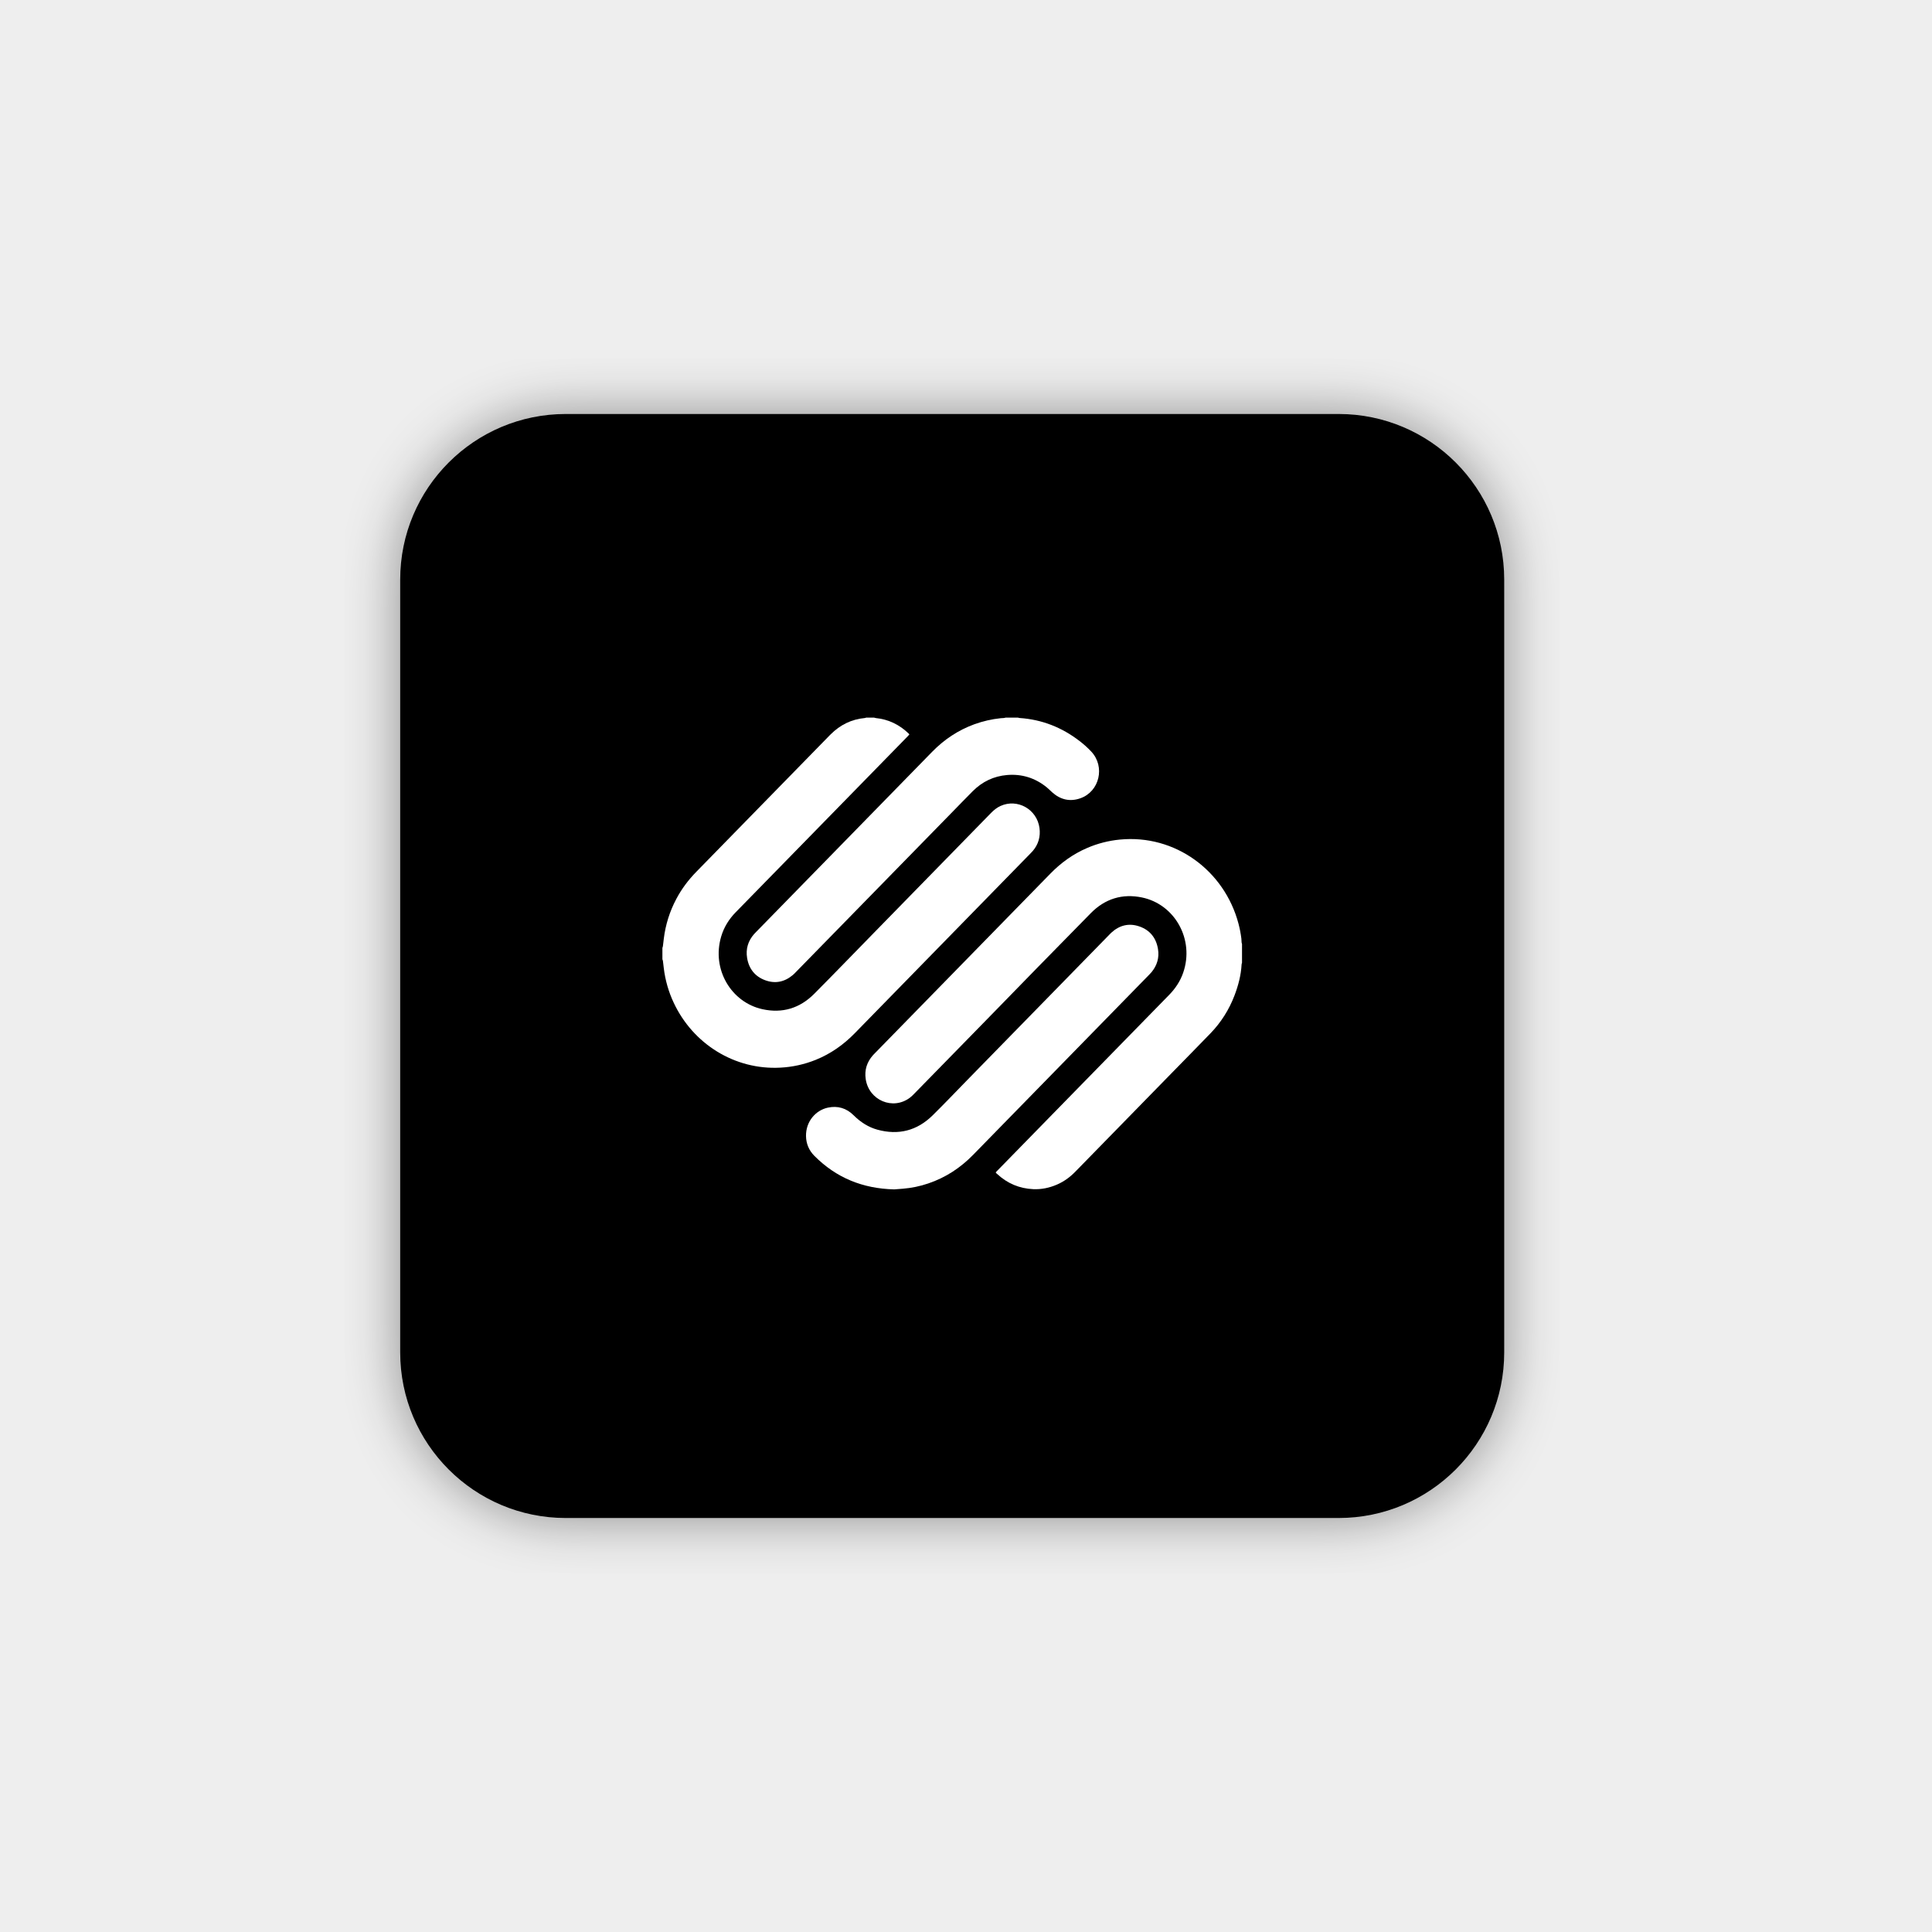
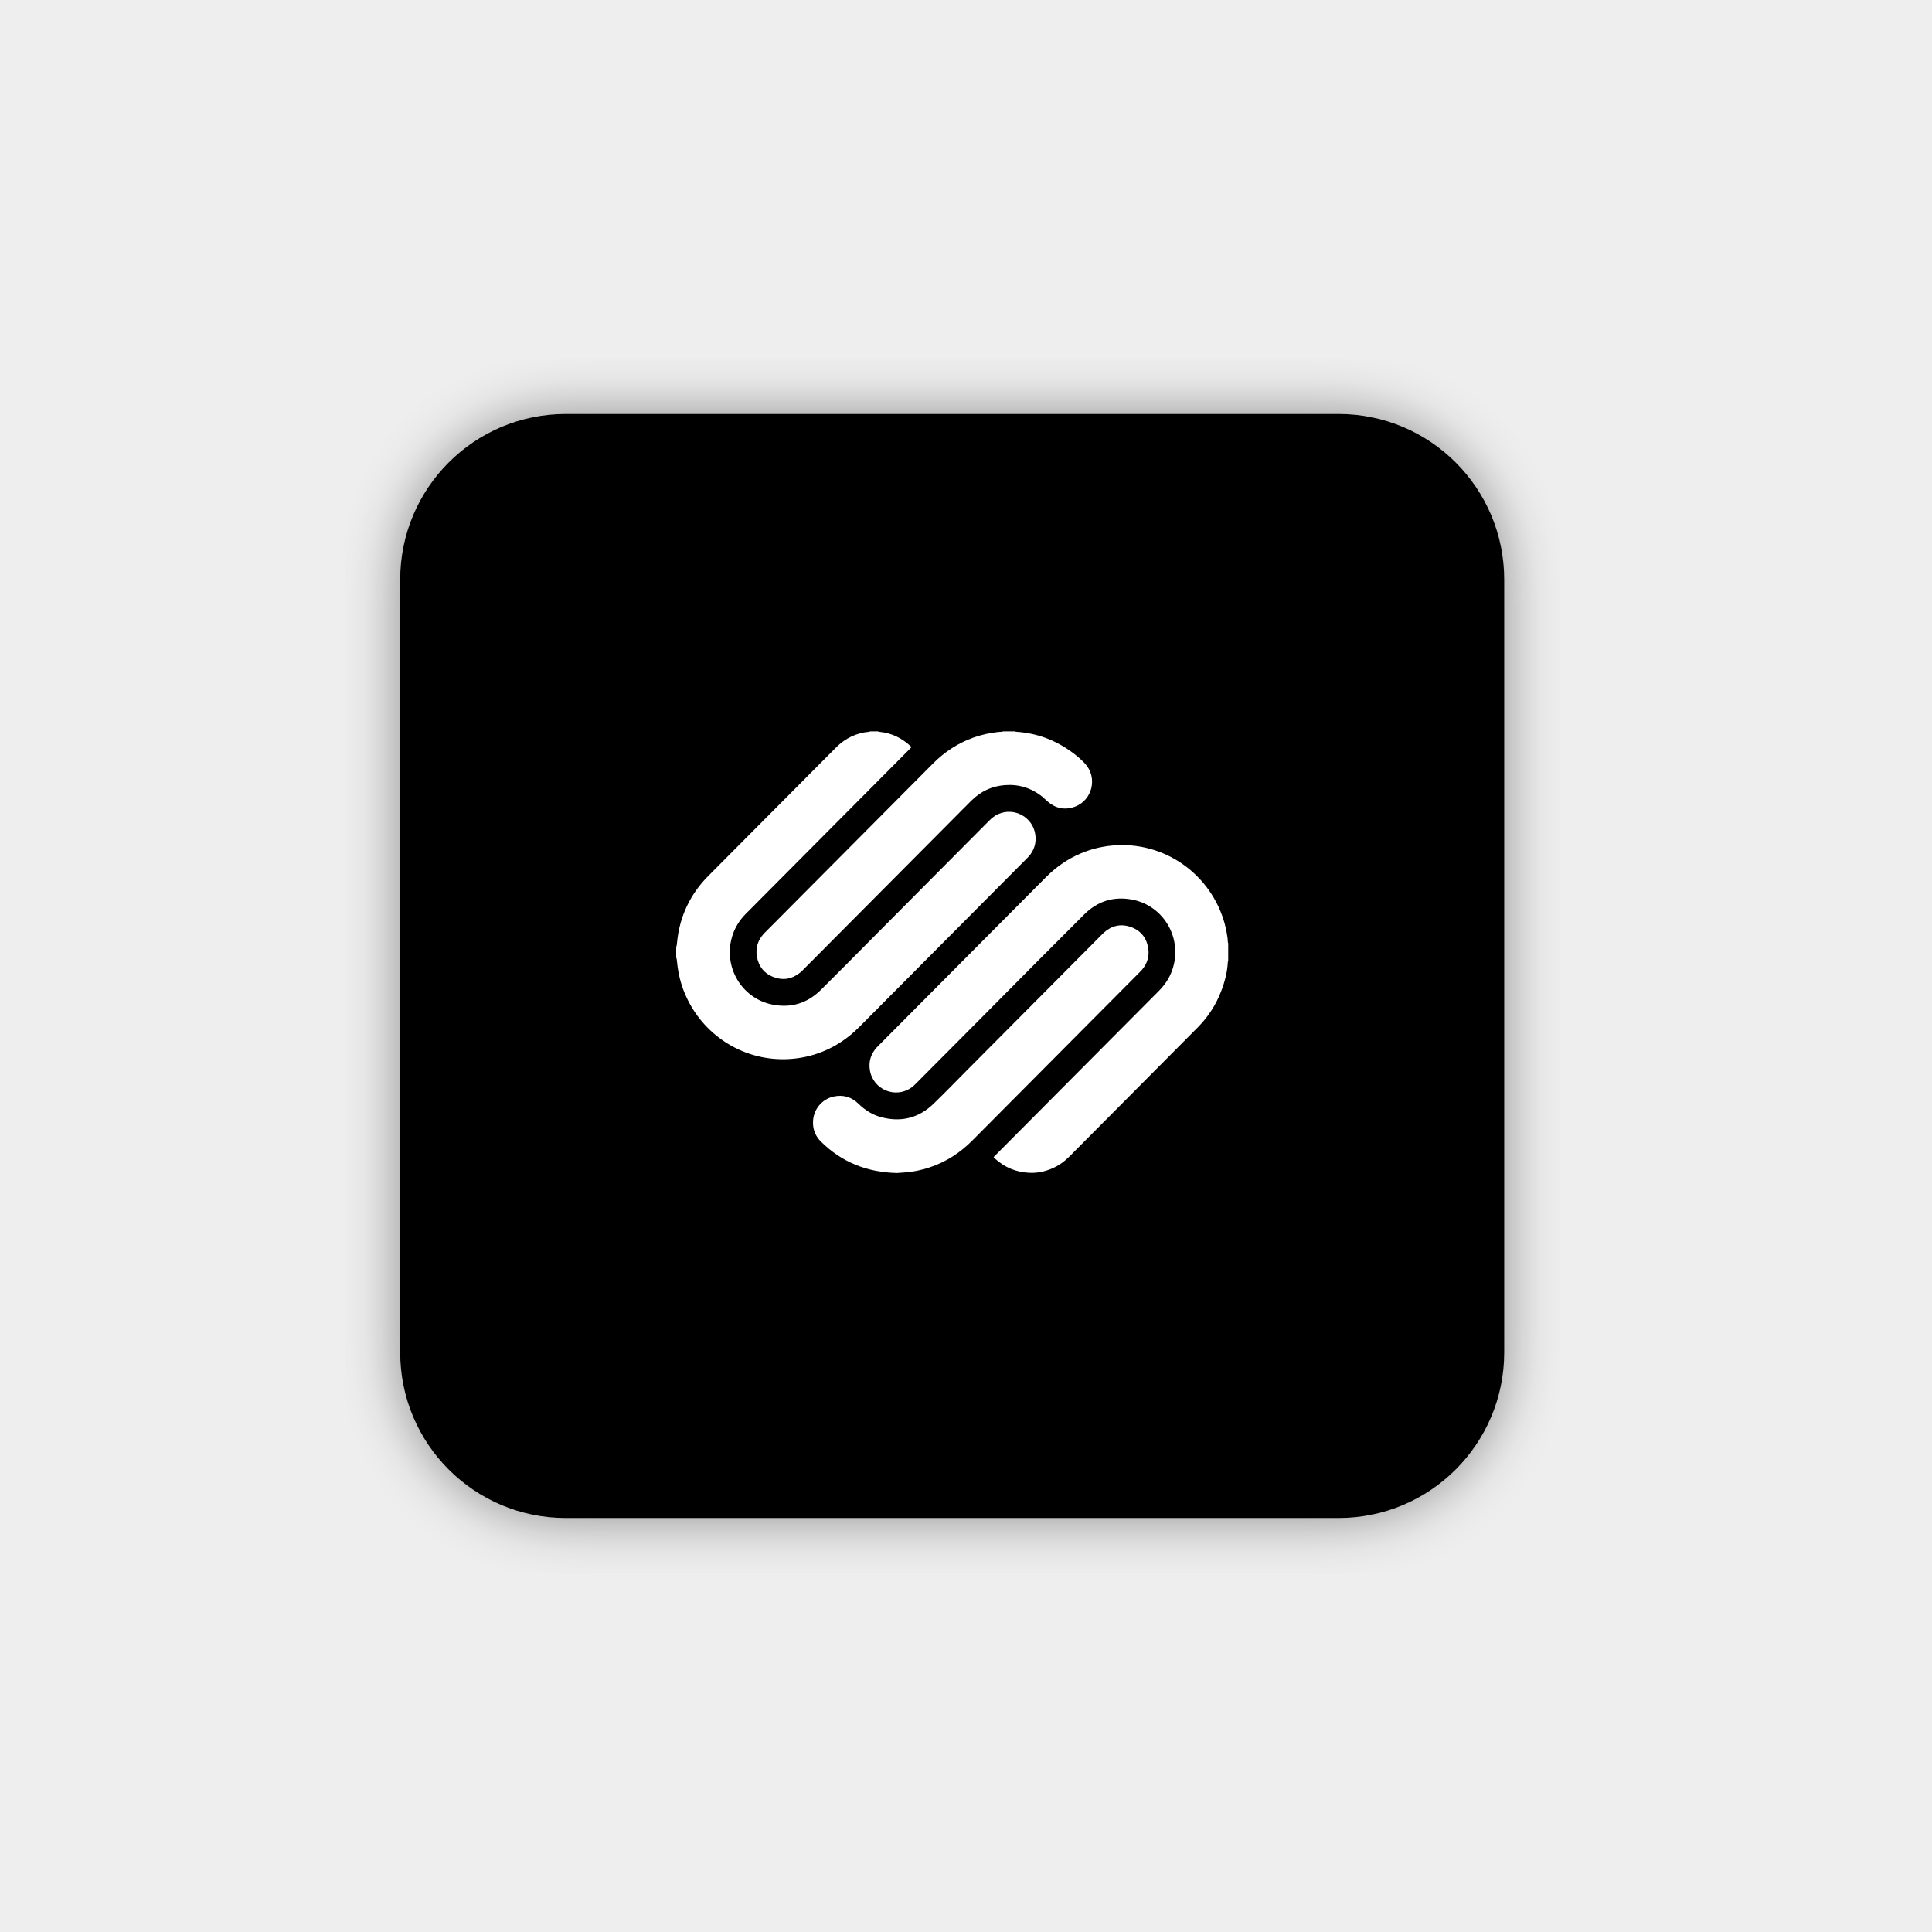
<svg xmlns="http://www.w3.org/2000/svg" width="140" height="140" viewBox="0 0 140 140" fill="none">
-   <rect opacity="0.01" width="140" height="140" fill="#0B0B0C" />
+   <rect opacity="0.01" width="140" height="140" fill="#0D0D0E" />
  <g filter="url(#filter0_d)">
    <rect x="29" y="30" width="80" height="80" rx="12" fill="black" />
+     <rect x="45" y="46" width="48" height="48" fill="#590000" fill-opacity="0.01" />
  </g>
  <g clip-path="url(#clip0)">
-     <path d="M90.001 69.765C89.991 69.804 89.973 69.843 89.971 69.882C89.93 70.659 89.735 71.4 89.462 72.121C89.072 73.155 88.477 74.094 87.714 74.881C86.799 75.827 85.876 76.765 84.956 77.706C82.609 80.108 80.262 82.51 77.915 84.911C77.531 85.305 77.097 85.62 76.597 85.837C76.047 86.076 75.472 86.198 74.876 86.171C73.878 86.126 73.003 85.764 72.261 85.074C72.226 85.042 72.19 85.013 72.156 84.983C72.182 84.902 72.238 84.865 72.281 84.82C73.501 83.57 74.722 82.321 75.943 81.072C78.868 78.08 81.793 75.088 84.718 72.096C85.171 71.633 85.523 71.107 85.737 70.489C86.573 68.078 85.129 65.526 82.753 65.034C81.33 64.739 80.076 65.123 79.046 66.169C76.517 68.74 73.996 71.317 71.482 73.903C69.737 75.688 67.992 77.473 66.247 79.257C66.15 79.361 66.045 79.457 65.934 79.544C64.702 80.472 62.963 79.738 62.733 78.197C62.634 77.535 62.82 76.958 63.258 76.465C63.301 76.416 63.347 76.371 63.393 76.324C67.633 71.986 71.873 67.647 76.113 63.307C76.889 62.512 77.769 61.88 78.784 61.445C79.537 61.121 80.335 60.917 81.148 60.839C85.154 60.449 88.729 63.086 89.745 66.93C89.838 67.281 89.907 67.639 89.953 68C89.965 68.094 89.962 68.191 89.97 68.286C89.974 68.326 89.99 68.365 90.001 68.404V69.765Z" fill="white" />
-     <path d="M63.33 52C63.373 52.014 63.417 52.025 63.462 52.033C64.383 52.125 65.174 52.51 65.846 53.157C65.864 53.177 65.881 53.199 65.897 53.221C65.852 53.271 65.811 53.319 65.766 53.365C64.323 54.842 62.879 56.319 61.435 57.796C58.729 60.565 56.023 63.333 53.316 66.101C52.824 66.604 52.46 67.185 52.258 67.868C51.553 70.252 52.995 72.642 55.26 73.133C56.695 73.445 57.959 73.064 59.004 72.013C60.468 70.539 61.911 69.044 63.363 67.559C66.18 64.676 68.997 61.793 71.814 58.91C72.018 58.701 72.239 58.522 72.505 58.401C73.725 57.848 75.139 58.64 75.324 59.992C75.41 60.622 75.248 61.188 74.834 61.67C74.78 61.732 74.722 61.791 74.664 61.85C70.424 66.189 66.183 70.529 61.943 74.869C61.124 75.708 60.191 76.364 59.111 76.8C58.291 77.13 57.423 77.322 56.543 77.366C53.241 77.542 50.217 75.651 48.818 72.658C48.448 71.872 48.206 71.029 48.101 70.163C48.079 69.985 48.061 69.807 48.038 69.63C48.034 69.59 48.013 69.552 48 69.514V68.691C48.013 68.645 48.032 68.601 48.038 68.554C48.061 68.377 48.079 68.199 48.101 68.022C48.224 67.013 48.531 66.037 49.006 65.145C49.394 64.409 49.887 63.756 50.465 63.166C53.679 59.879 56.892 56.592 60.103 53.304C60.132 53.275 60.161 53.245 60.191 53.216C60.883 52.525 61.706 52.118 62.674 52.03C62.706 52.027 62.738 52.01 62.771 52H63.33Z" fill="white" />
-     <path d="M73.759 52C73.803 52.011 73.847 52.027 73.892 52.03C75.502 52.14 76.944 52.707 78.23 53.698C78.534 53.93 78.819 54.187 79.082 54.467C80.097 55.555 79.677 57.358 78.288 57.846C77.529 58.113 76.84 57.95 76.238 57.408C76.107 57.29 75.984 57.161 75.847 57.05C75.004 56.367 74.04 56.071 72.973 56.161C72.009 56.244 71.175 56.641 70.484 57.337C69.955 57.868 69.435 58.407 68.911 58.943C65.17 62.769 61.429 66.596 57.688 70.423C57.61 70.503 57.534 70.586 57.448 70.657C56.85 71.159 56.176 71.3 55.449 71.032C54.715 70.762 54.269 70.209 54.139 69.423C54.03 68.769 54.207 68.182 54.645 67.685C54.684 67.641 54.726 67.599 54.767 67.557C59.027 63.198 63.287 58.839 67.546 54.48C68.421 53.584 69.434 52.911 70.601 52.484C71.222 52.259 71.868 52.111 72.524 52.043C72.599 52.035 72.675 52.038 72.751 52.03C72.796 52.023 72.84 52.013 72.884 52H73.759Z" fill="white" />
-     <path d="M64.795 86.187C62.513 86.131 60.595 85.35 59.01 83.755C58.622 83.364 58.417 82.883 58.407 82.329C58.387 81.261 59.113 80.452 59.99 80.264C60.702 80.112 61.332 80.295 61.856 80.817C62.351 81.309 62.918 81.68 63.584 81.862C65.103 82.276 66.451 81.939 67.586 80.82C68.434 79.984 69.256 79.119 70.089 78.266L80.359 67.758C80.412 67.703 80.465 67.647 80.52 67.595C81.115 67.043 81.806 66.871 82.564 67.133C83.323 67.396 83.778 67.957 83.912 68.769C84.015 69.393 83.849 69.951 83.453 70.436C83.397 70.504 83.335 70.568 83.273 70.631C79.021 74.982 74.769 79.333 70.517 83.684C69.59 84.633 68.515 85.335 67.268 85.756C66.67 85.96 66.051 86.089 65.422 86.139C65.191 86.156 64.958 86.174 64.795 86.187Z" fill="white" />
+     <path d="M89 69.629C88.99 69.666 88.973 69.702 88.971 69.739C88.933 70.466 88.747 71.16 88.486 71.835C88.115 72.802 87.548 73.682 86.822 74.418C85.95 75.304 85.072 76.182 84.195 77.063C81.96 79.311 79.725 81.559 77.49 83.807C77.124 84.176 76.711 84.47 76.234 84.674C75.711 84.897 75.163 85.012 74.595 84.986C73.645 84.944 72.812 84.605 72.105 83.96C72.072 83.93 72.037 83.902 72.005 83.874C72.03 83.798 72.083 83.764 72.124 83.722C73.286 82.552 74.449 81.382 75.612 80.213C78.397 77.412 81.183 74.612 83.969 71.811C84.4 71.378 84.735 70.886 84.939 70.307C85.735 68.05 84.36 65.661 82.097 65.201C80.742 64.925 79.547 65.284 78.566 66.264C76.158 68.669 73.757 71.082 71.363 73.502C69.701 75.173 68.039 76.844 66.377 78.515C66.285 78.611 66.185 78.701 66.079 78.783C64.906 79.651 63.249 78.965 63.03 77.522C62.937 76.903 63.114 76.363 63.53 75.9C63.571 75.855 63.616 75.812 63.659 75.769C67.698 71.708 71.736 67.646 75.773 63.585C76.513 62.84 77.351 62.248 78.317 61.841C79.035 61.538 79.794 61.347 80.569 61.274C84.384 60.909 87.788 63.377 88.757 66.976C88.844 67.305 88.91 67.639 88.954 67.977C88.966 68.065 88.963 68.156 88.971 68.245C88.974 68.282 88.99 68.319 89 68.355V69.629Z" fill="white" />
+     <path d="M63.6 53C63.641 53.013 63.683 53.023 63.725 53.031C64.603 53.117 65.356 53.477 65.996 54.083C66.013 54.102 66.029 54.122 66.044 54.143C66.002 54.189 65.962 54.234 65.92 54.277C64.546 55.66 63.171 57.043 61.795 58.425C59.218 61.017 56.641 63.608 54.063 66.2C53.594 66.67 53.248 67.214 53.055 67.853C52.384 70.085 53.757 72.322 55.914 72.782C57.281 73.073 58.485 72.717 59.48 71.733C60.874 70.354 62.248 68.954 63.631 67.564C66.314 64.865 68.997 62.167 71.68 59.468C71.874 59.273 72.085 59.105 72.338 58.992C73.501 58.474 74.847 59.215 75.023 60.481C75.105 61.07 74.95 61.6 74.556 62.051C74.505 62.11 74.449 62.165 74.394 62.22C70.356 66.282 66.317 70.344 62.279 74.406C61.499 75.192 60.61 75.806 59.582 76.214C58.801 76.523 57.974 76.703 57.136 76.744C53.992 76.909 51.112 75.139 49.779 72.337C49.427 71.601 49.196 70.812 49.096 70.001C49.075 69.835 49.058 69.669 49.036 69.503C49.032 69.465 49.013 69.43 49 69.394V68.623C49.012 68.581 49.031 68.539 49.036 68.496C49.058 68.33 49.075 68.163 49.096 67.997C49.214 67.053 49.506 66.14 49.958 65.304C50.328 64.616 50.797 64.004 51.347 63.452C54.408 60.375 57.468 57.298 60.527 54.221C60.554 54.193 60.582 54.165 60.61 54.138C61.27 53.491 62.053 53.11 62.975 53.028C63.006 53.026 63.036 53.01 63.067 53H63.6Z" fill="white" />
+     <path d="M73.532 53C73.574 53.01 73.616 53.026 73.659 53.029C75.192 53.131 76.566 53.662 77.79 54.59C78.08 54.807 78.352 55.047 78.602 55.309C79.569 56.328 79.169 58.016 77.845 58.473C77.123 58.722 76.467 58.569 75.893 58.062C75.768 57.951 75.651 57.831 75.521 57.727C74.718 57.087 73.8 56.811 72.784 56.895C71.865 56.973 71.071 57.344 70.413 57.995C69.909 58.492 69.414 58.997 68.915 59.499C65.353 63.081 61.79 66.663 58.227 70.245C58.152 70.32 58.079 70.397 57.998 70.464C57.428 70.934 56.786 71.066 56.094 70.815C55.395 70.563 54.971 70.044 54.846 69.309C54.743 68.697 54.911 68.147 55.328 67.682C55.365 67.64 55.405 67.601 55.445 67.562C59.502 63.482 63.559 59.402 67.615 55.321C68.449 54.483 69.413 53.853 70.524 53.453C71.116 53.243 71.731 53.104 72.356 53.04C72.427 53.033 72.5 53.035 72.572 53.029C72.615 53.022 72.657 53.012 72.699 53H73.532Z" fill="white" />
+     <path d="M64.997 85.001C62.823 84.948 60.997 84.217 59.487 82.724C59.117 82.358 58.922 81.908 58.913 81.39C58.894 80.39 59.585 79.632 60.42 79.457C61.098 79.314 61.699 79.485 62.198 79.973C62.669 80.434 63.209 80.782 63.843 80.952C65.29 81.339 66.574 81.025 67.655 79.977C68.463 79.194 69.245 78.384 70.038 77.586L79.819 67.75C79.87 67.699 79.92 67.646 79.973 67.597C80.54 67.081 81.197 66.92 81.92 67.165C82.642 67.411 83.076 67.936 83.203 68.696C83.301 69.281 83.143 69.802 82.766 70.256C82.713 70.321 82.654 70.38 82.595 70.439C78.546 74.512 74.496 78.585 70.446 82.658C69.563 83.546 68.539 84.203 67.352 84.597C66.783 84.788 66.192 84.909 65.594 84.956C65.374 84.972 65.152 84.988 64.997 85.001Z" fill="white" />
  </g>
  <defs>
    <filter id="filter0_d" x="25" y="26" width="88" height="88" filterUnits="userSpaceOnUse" color-interpolation-filters="sRGB">
      <feFlood flood-opacity="0" result="BackgroundImageFix" />
      <feColorMatrix in="SourceAlpha" type="matrix" values="0 0 0 0 0 0 0 0 0 0 0 0 0 0 0 0 0 0 127 0" />
      <feOffset />
      <feGaussianBlur stdDeviation="2" />
      <feColorMatrix type="matrix" values="0 0 0 0 0 0 0 0 0 0 0 0 0 0 0 0 0 0 0.4 0" />
      <feBlend mode="normal" in2="BackgroundImageFix" result="effect1_dropShadow" />
      <feBlend mode="normal" in="SourceGraphic" in2="effect1_dropShadow" result="shape" />
    </filter>
    <clipPath id="clip0">
-       <rect width="42" height="34.186" fill="white" transform="translate(48 52)" />
+       <rect width="40" height="32" fill="white" transform="translate(49 53)" />
    </clipPath>
  </defs>
</svg>
